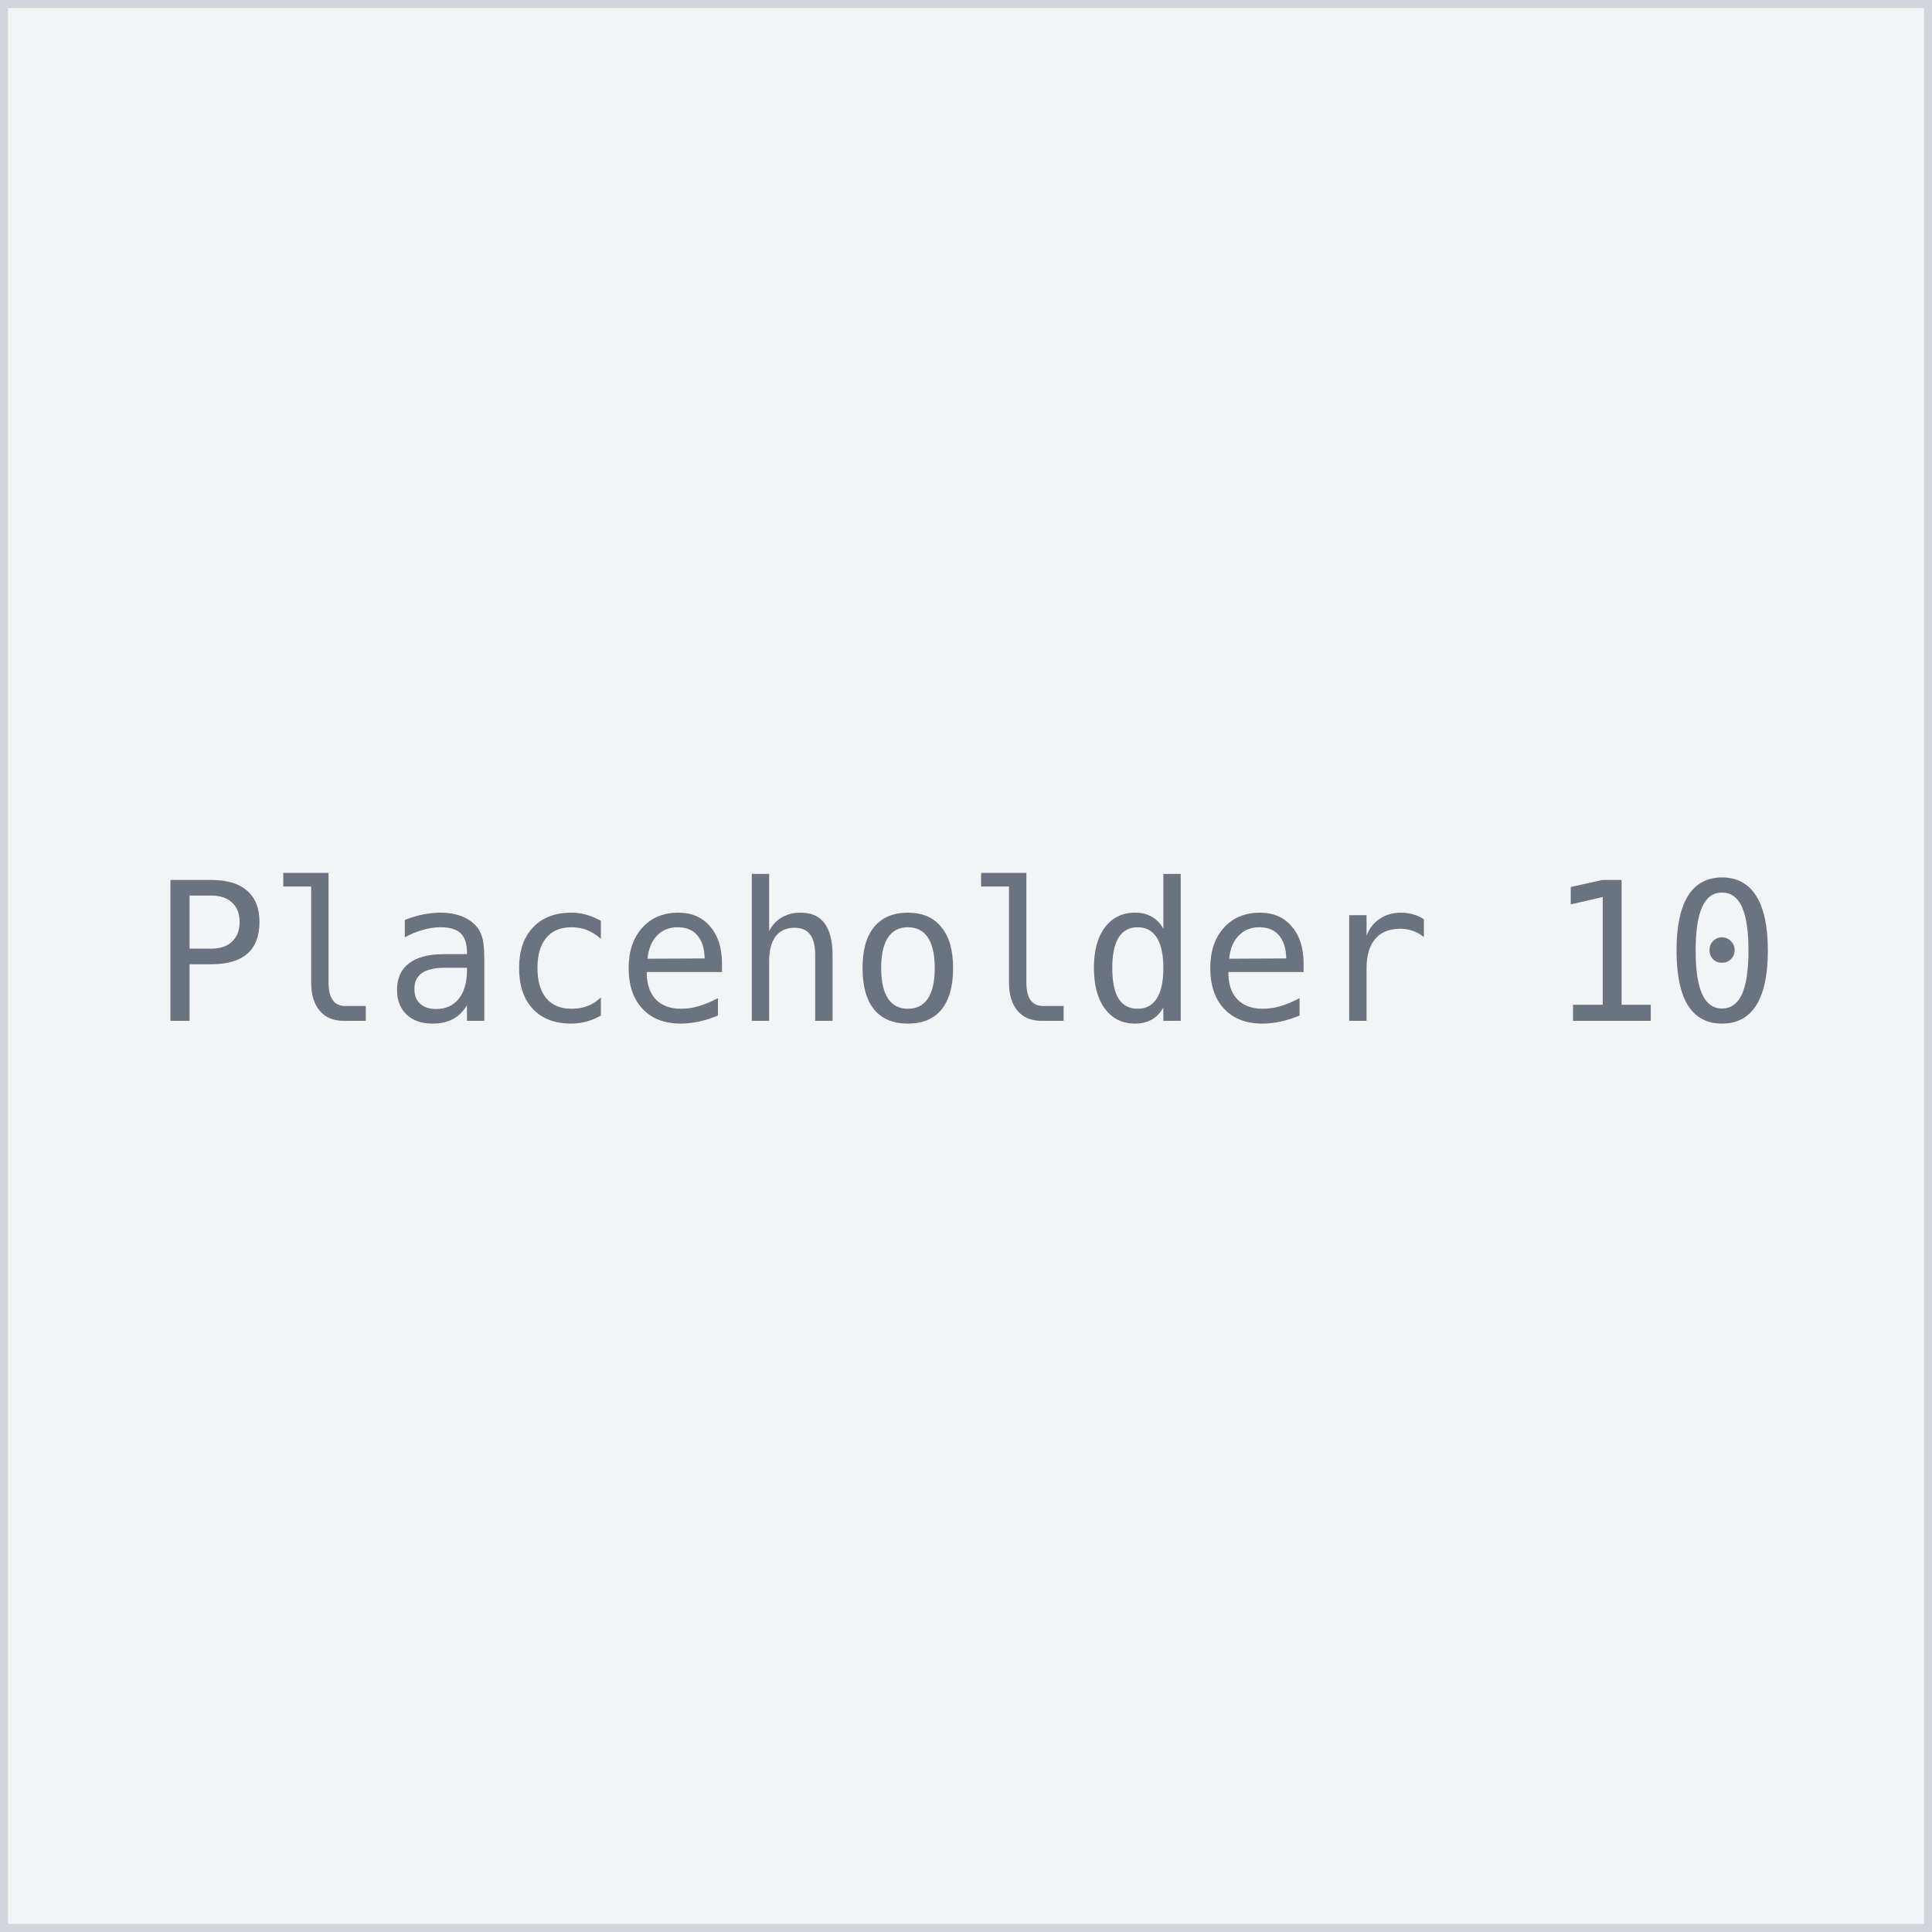
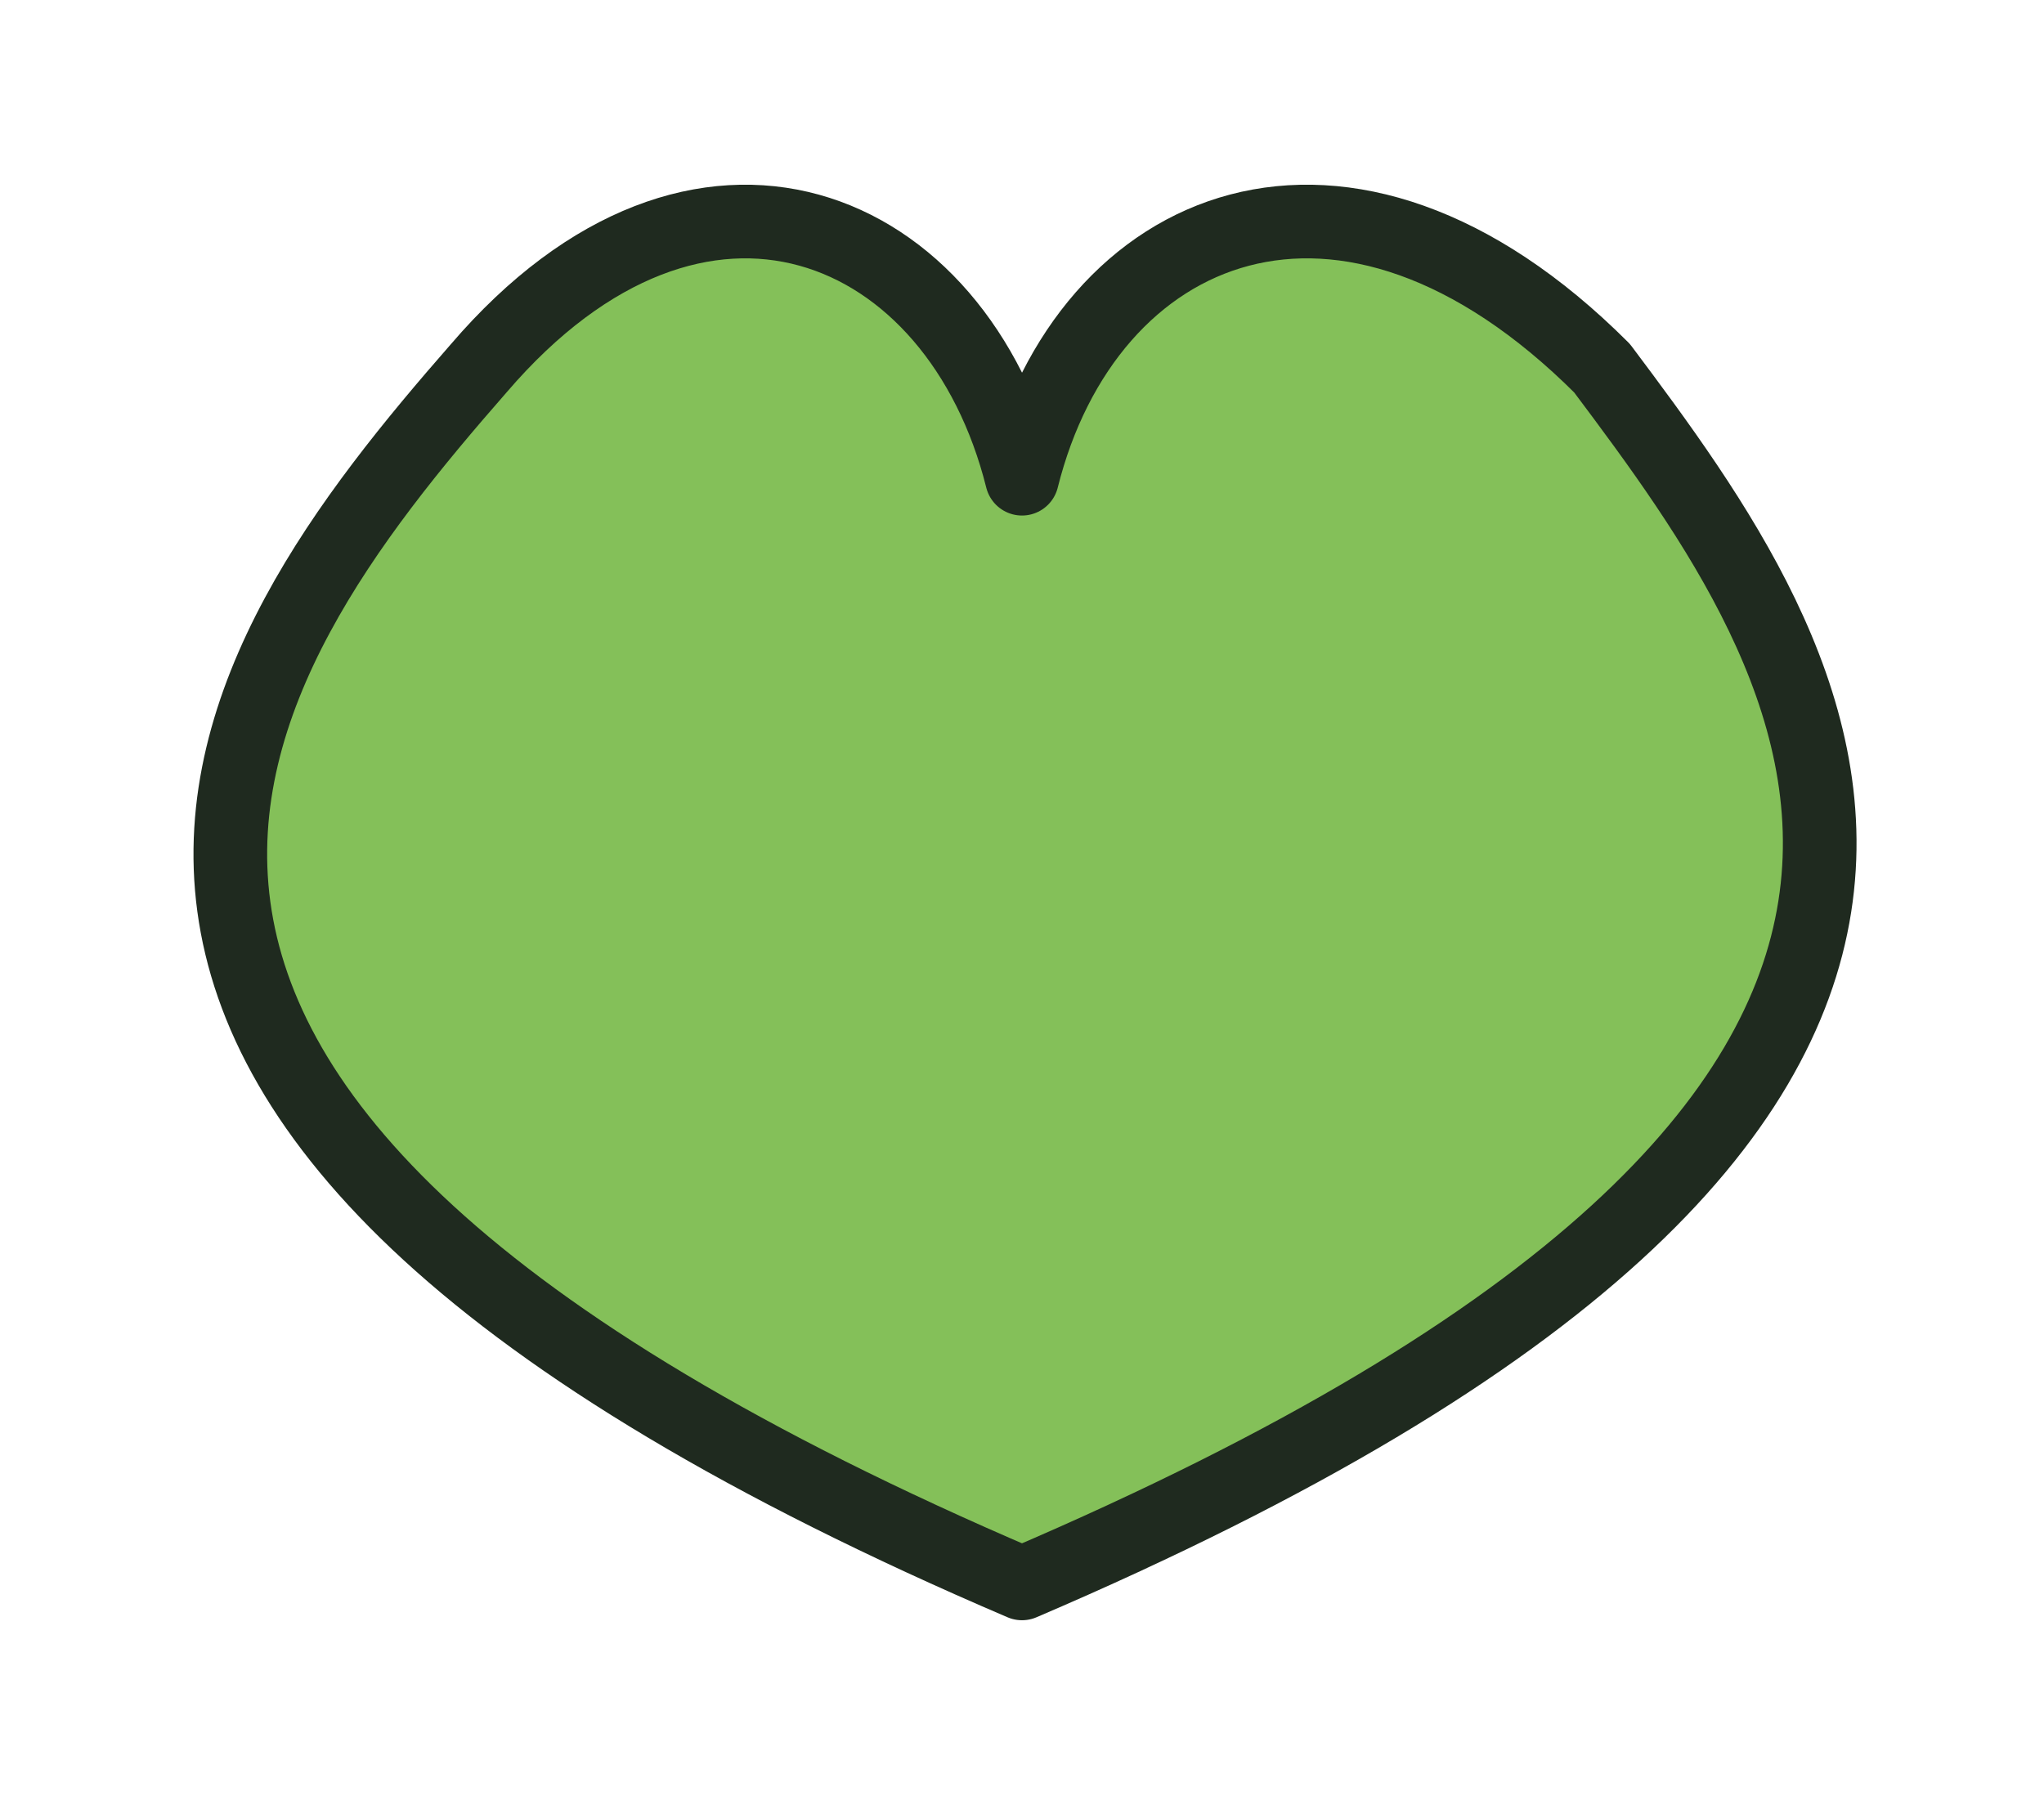
- <svg xmlns="http://www.w3.org/2000/svg" width="120" height="120" viewBox="0 0 120 120">
-   <rect width="120" height="120" fill="#f3f4f6" stroke="#d1d5db" />
-   <text x="50%" y="50%" dominant-baseline="middle" text-anchor="middle" font-family="monospace" font-size="12" fill="#6b7280">Placeholder 10</text>
+ <svg xmlns="http://www.w3.org/2000/svg" width="111" height="98" viewBox="0 0 111 98" fill="none">
+   <path d="M55.5 86C-5.3 60 12 36 26 20C38 6 52 12 55.5 26C59 12 73 6 87 20C99 36 116.3 60 55.5 86Z" fill="hsl(95,45%,55%)" stroke="#1f2a1f" stroke-width="4" stroke-linejoin="round" />
</svg>
